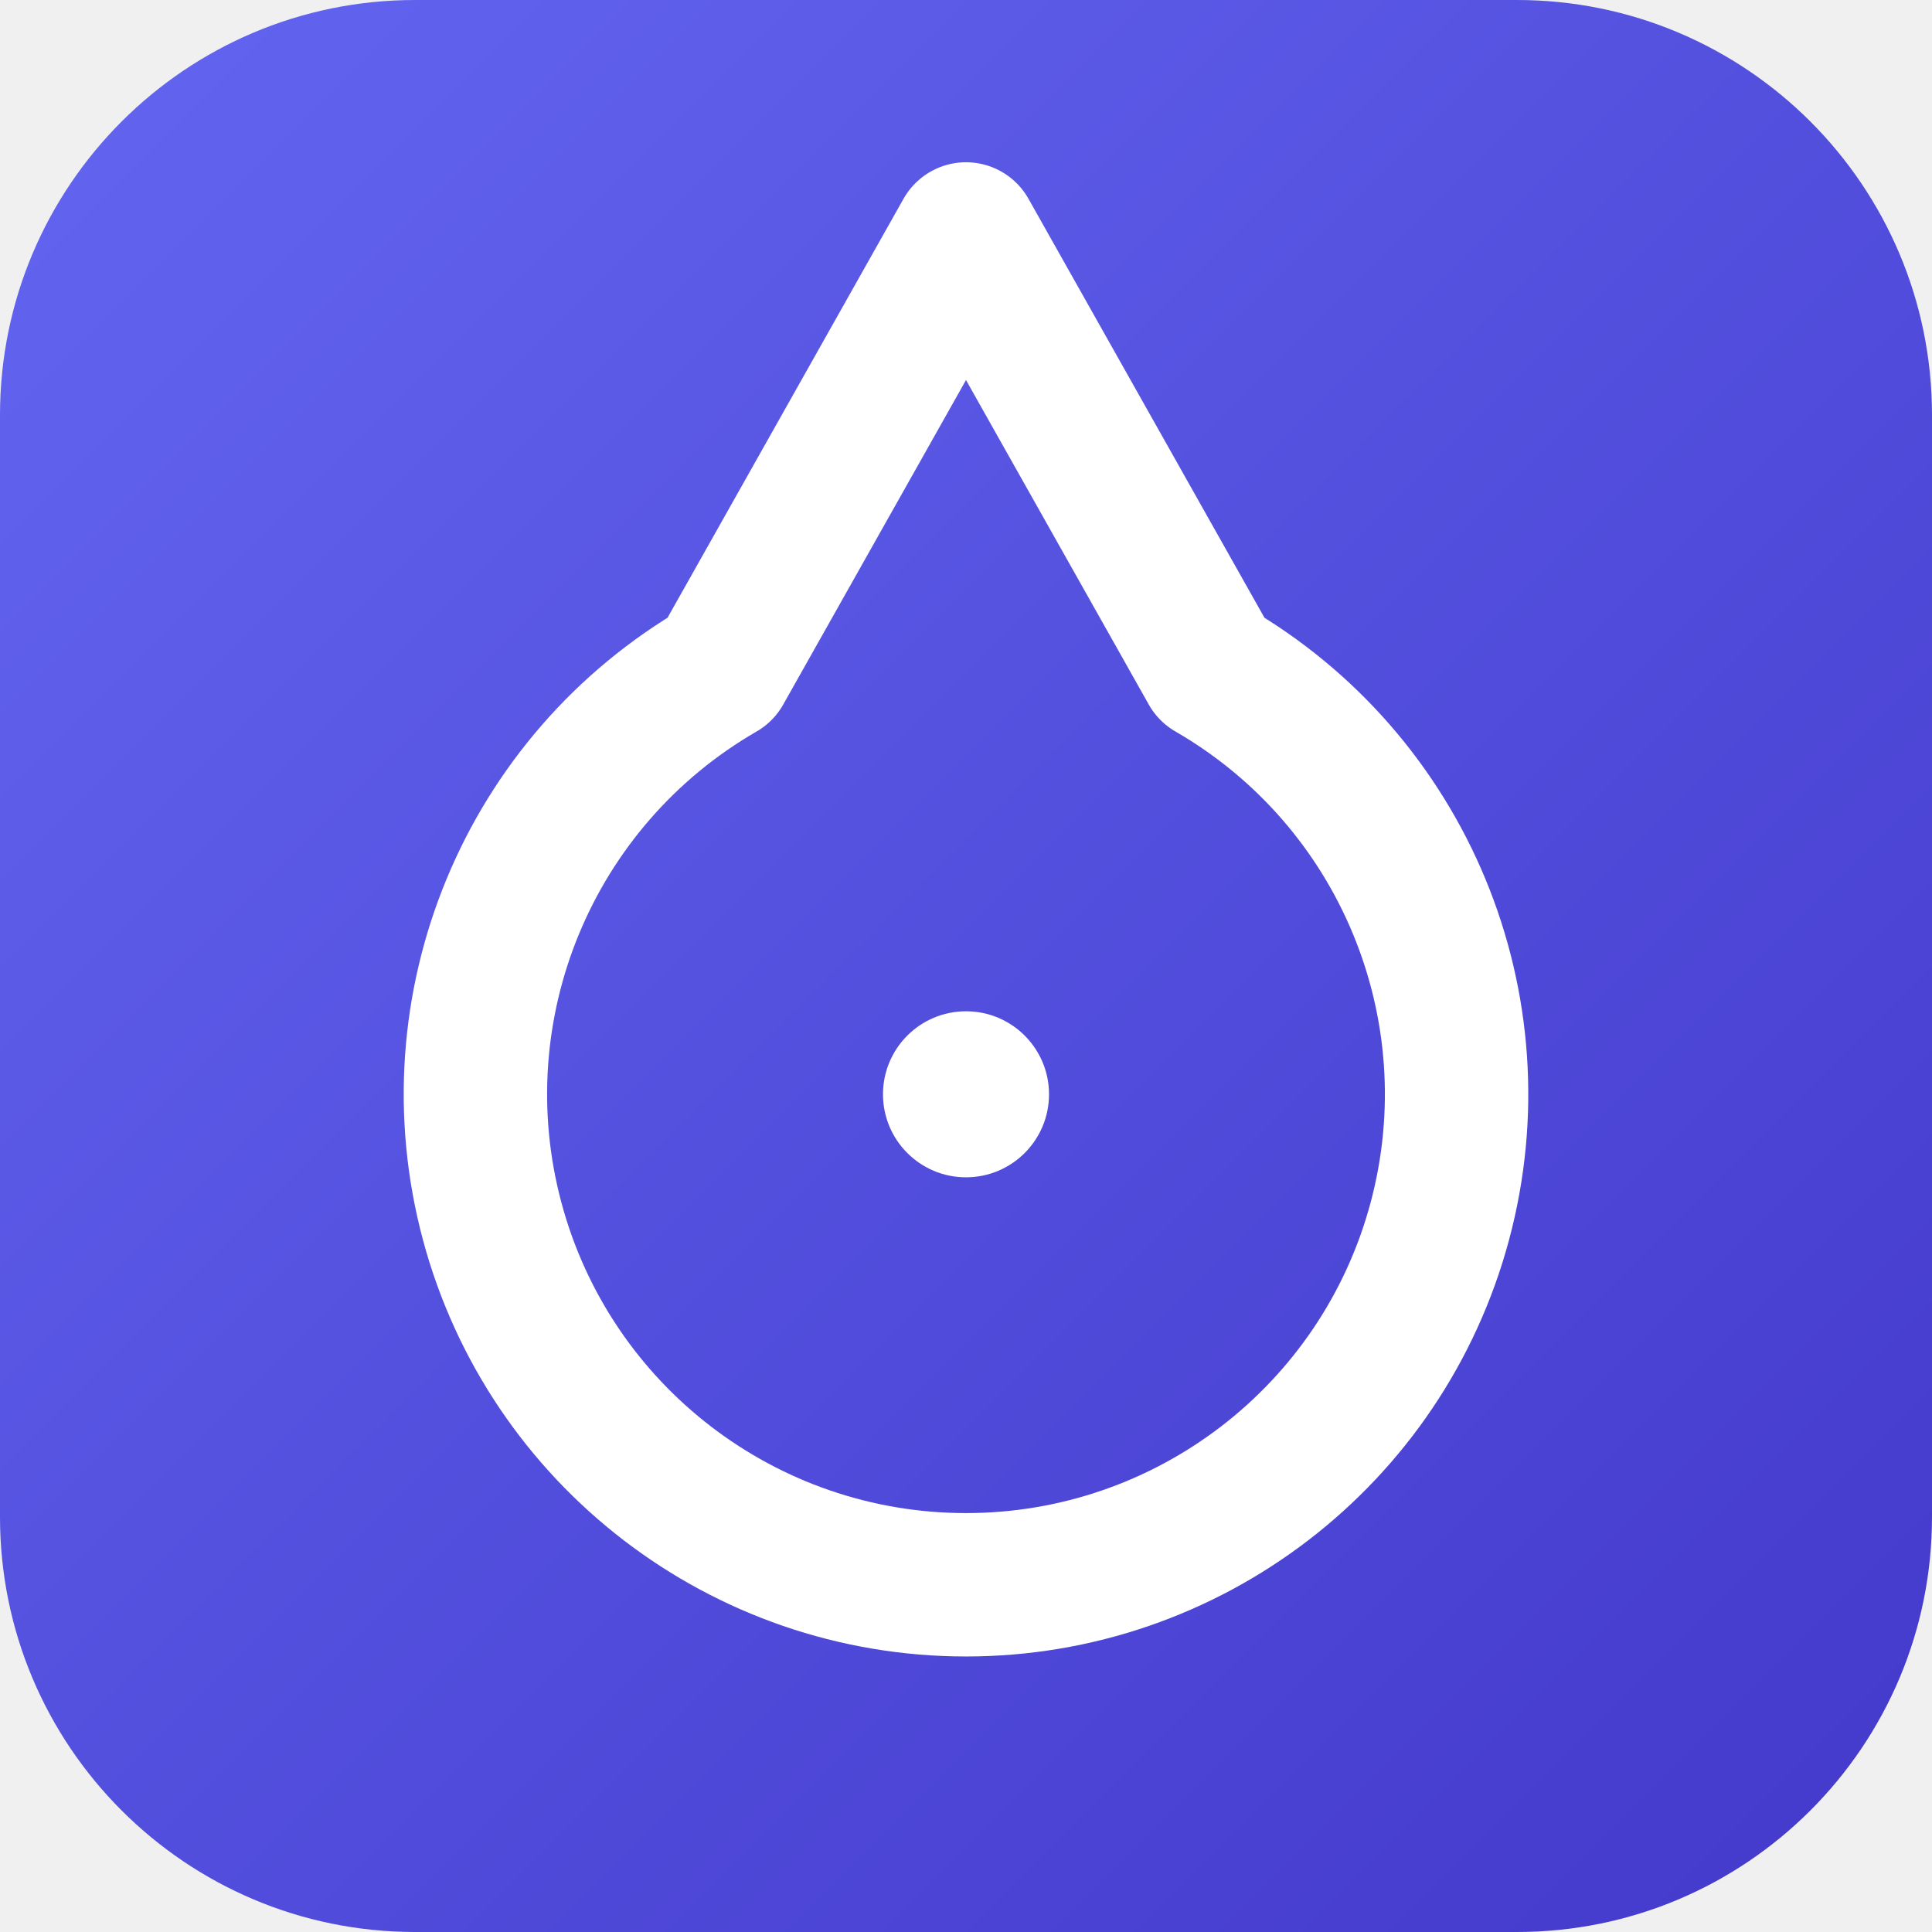
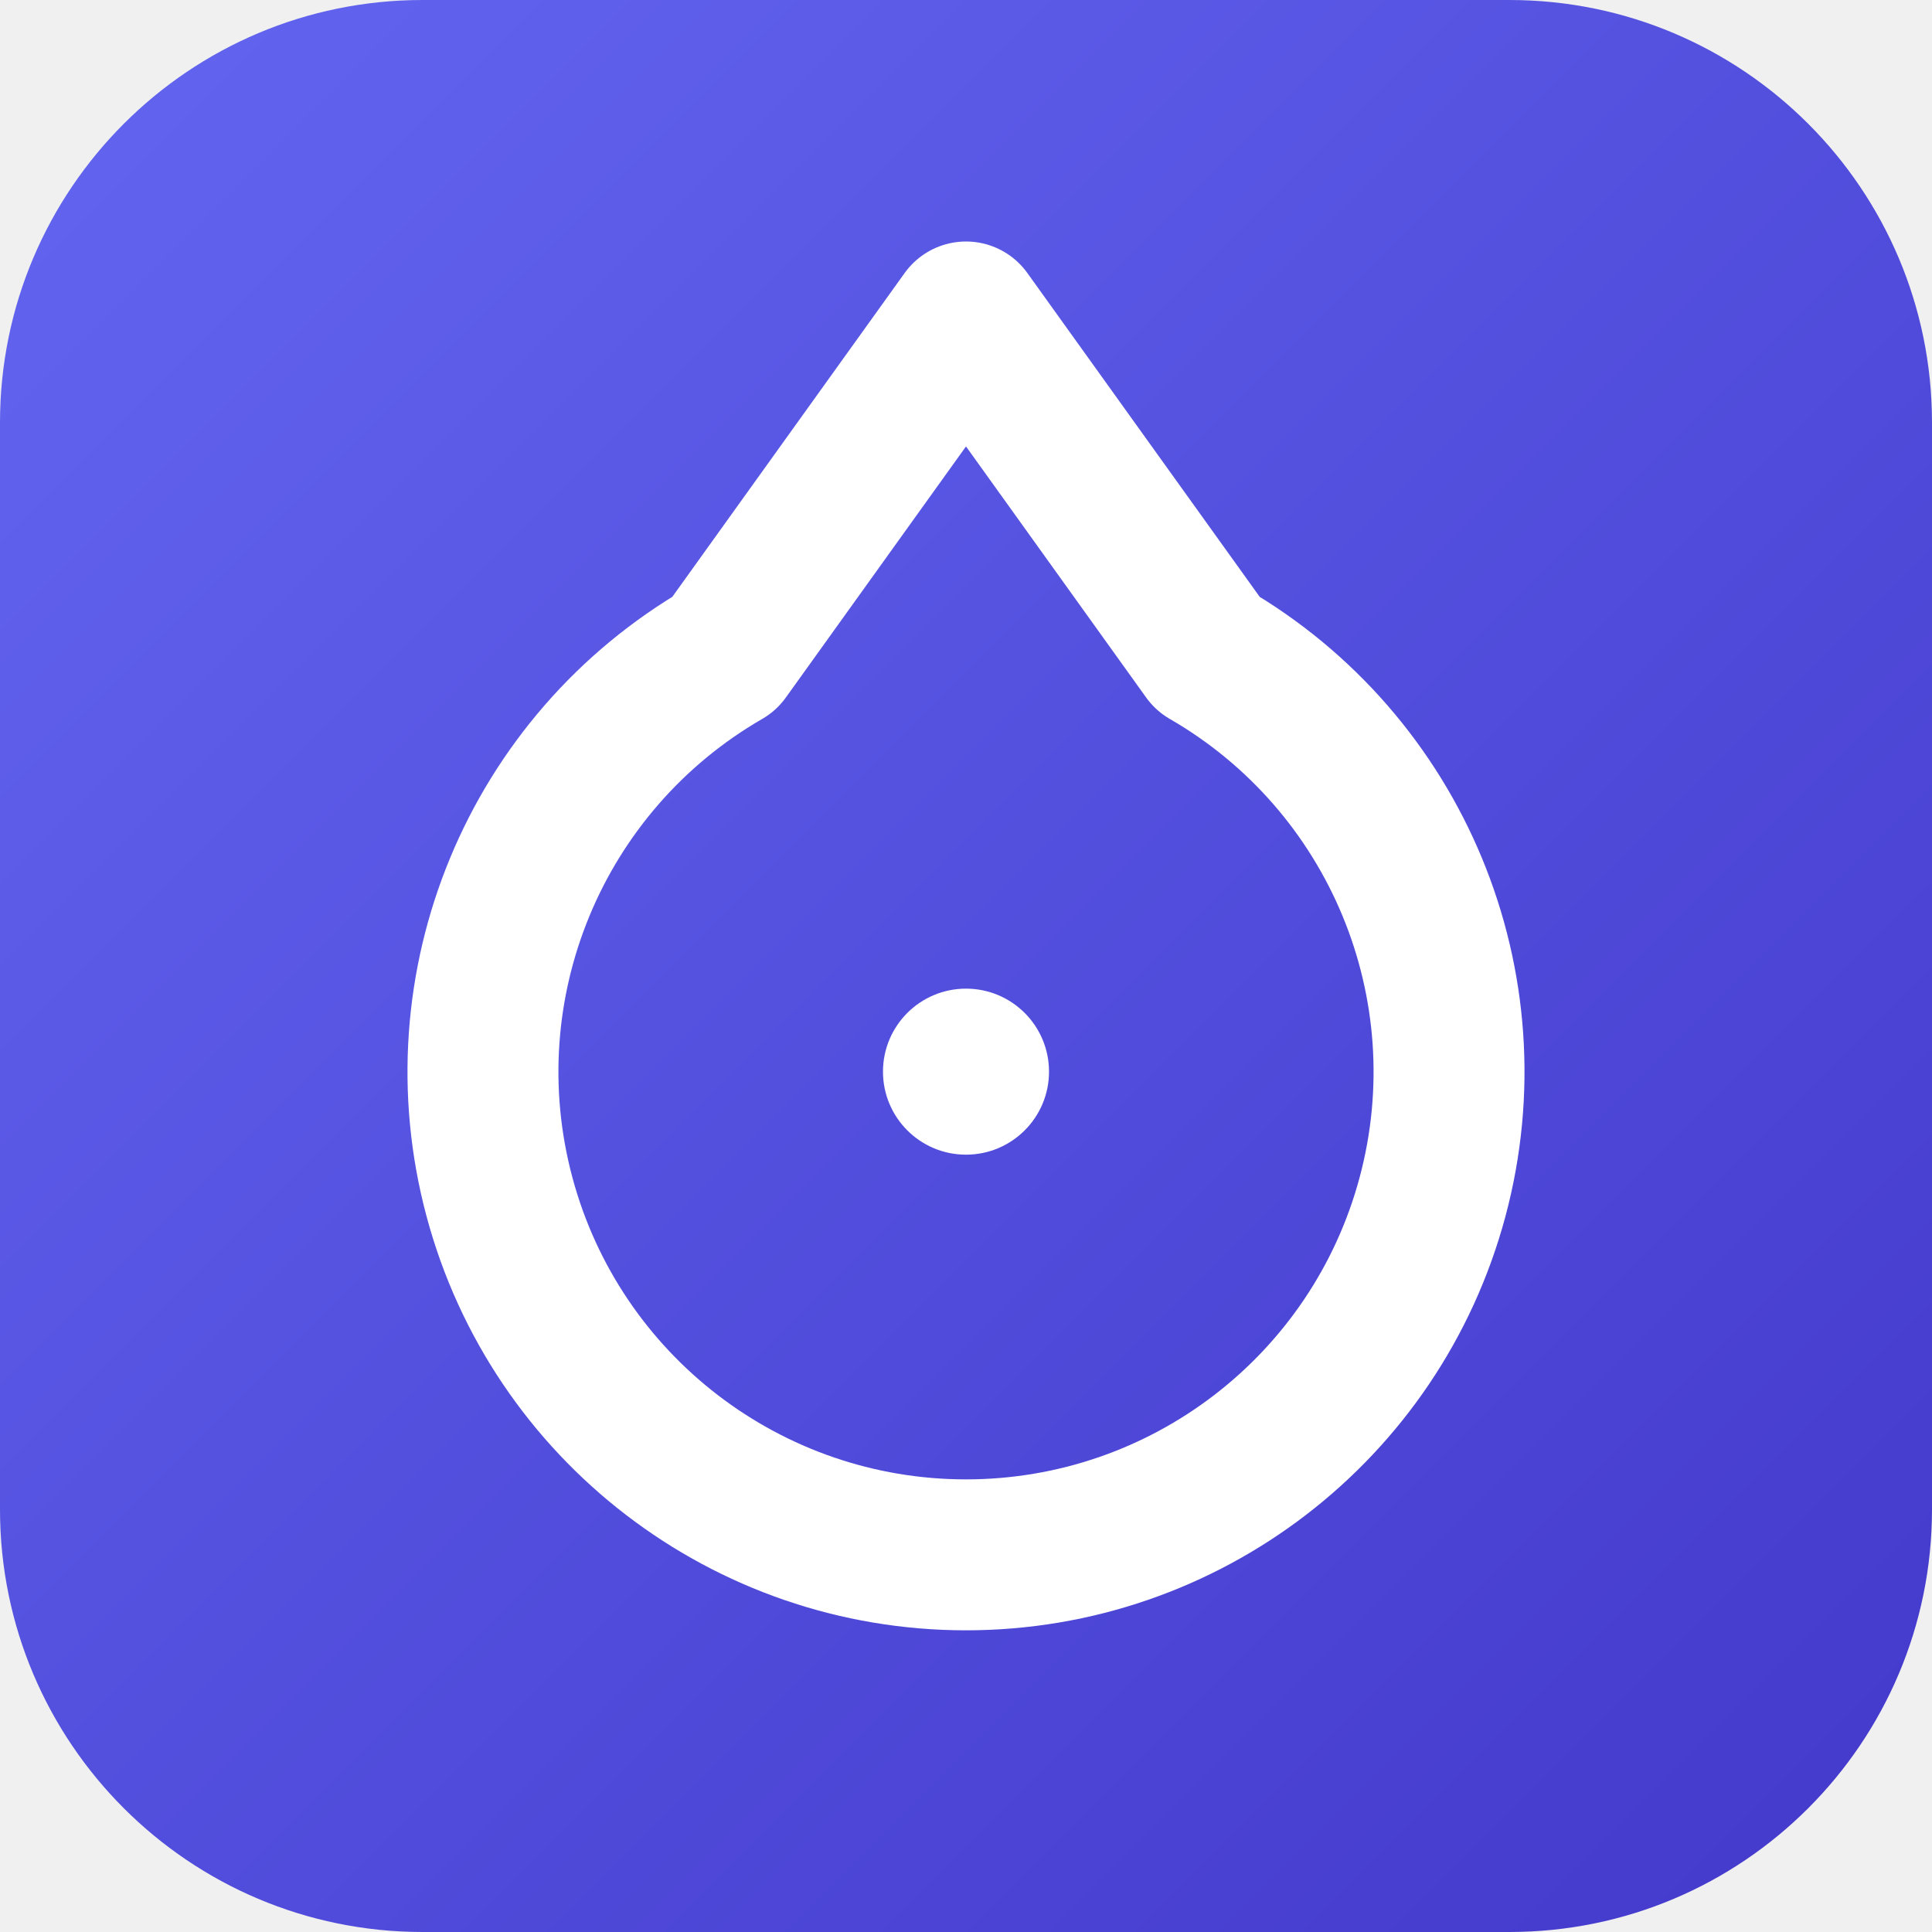
<svg xmlns="http://www.w3.org/2000/svg" viewBox="0 0 512 512" fill="none">
  <defs>
-     <linearGradient id="bg512" x1="0" y1="0" x2="512" y2="512" gradientUnits="userSpaceOnUse">
-       <stop offset="0%" stop-color="#6366f1" />
-       <stop offset="100%" stop-color="#4338ca" />
+     <linearGradient id="bg" x1="0" y1="0" x2="512" y2="512" gradientUnits="userSpaceOnUse">
+       <stop offset="0%" stop-color="#6366F1" />
+       <stop offset="100%" stop-color="#4338CA" />
    </linearGradient>
  </defs>
-   <rect width="512" height="512" rx="110" fill="url(#bg512)" />
-   <path d="M 321,177.4 A 130,130 0 1 1 191,177.4 L 256,62 Z" fill="none" stroke="white" stroke-width="38" stroke-linecap="round" stroke-linejoin="round" />
-   <circle cx="256" cy="290" r="22" fill="white" />
+   <rect width="512" height="512" rx="112" fill="url(#bg)" />
+   <svg x="56" y="56" width="400" height="400" viewBox="0 0 100 100" fill="none">
+     <path d="M66,29.3 A32,32 0 1 1 34,29.3 L50,7 Z" fill="none" stroke="white" stroke-width="10" stroke-linecap="round" stroke-linejoin="round" />
+     <circle cx="50" cy="57" r="5.5" fill="white" />
+   </svg>
</svg>
